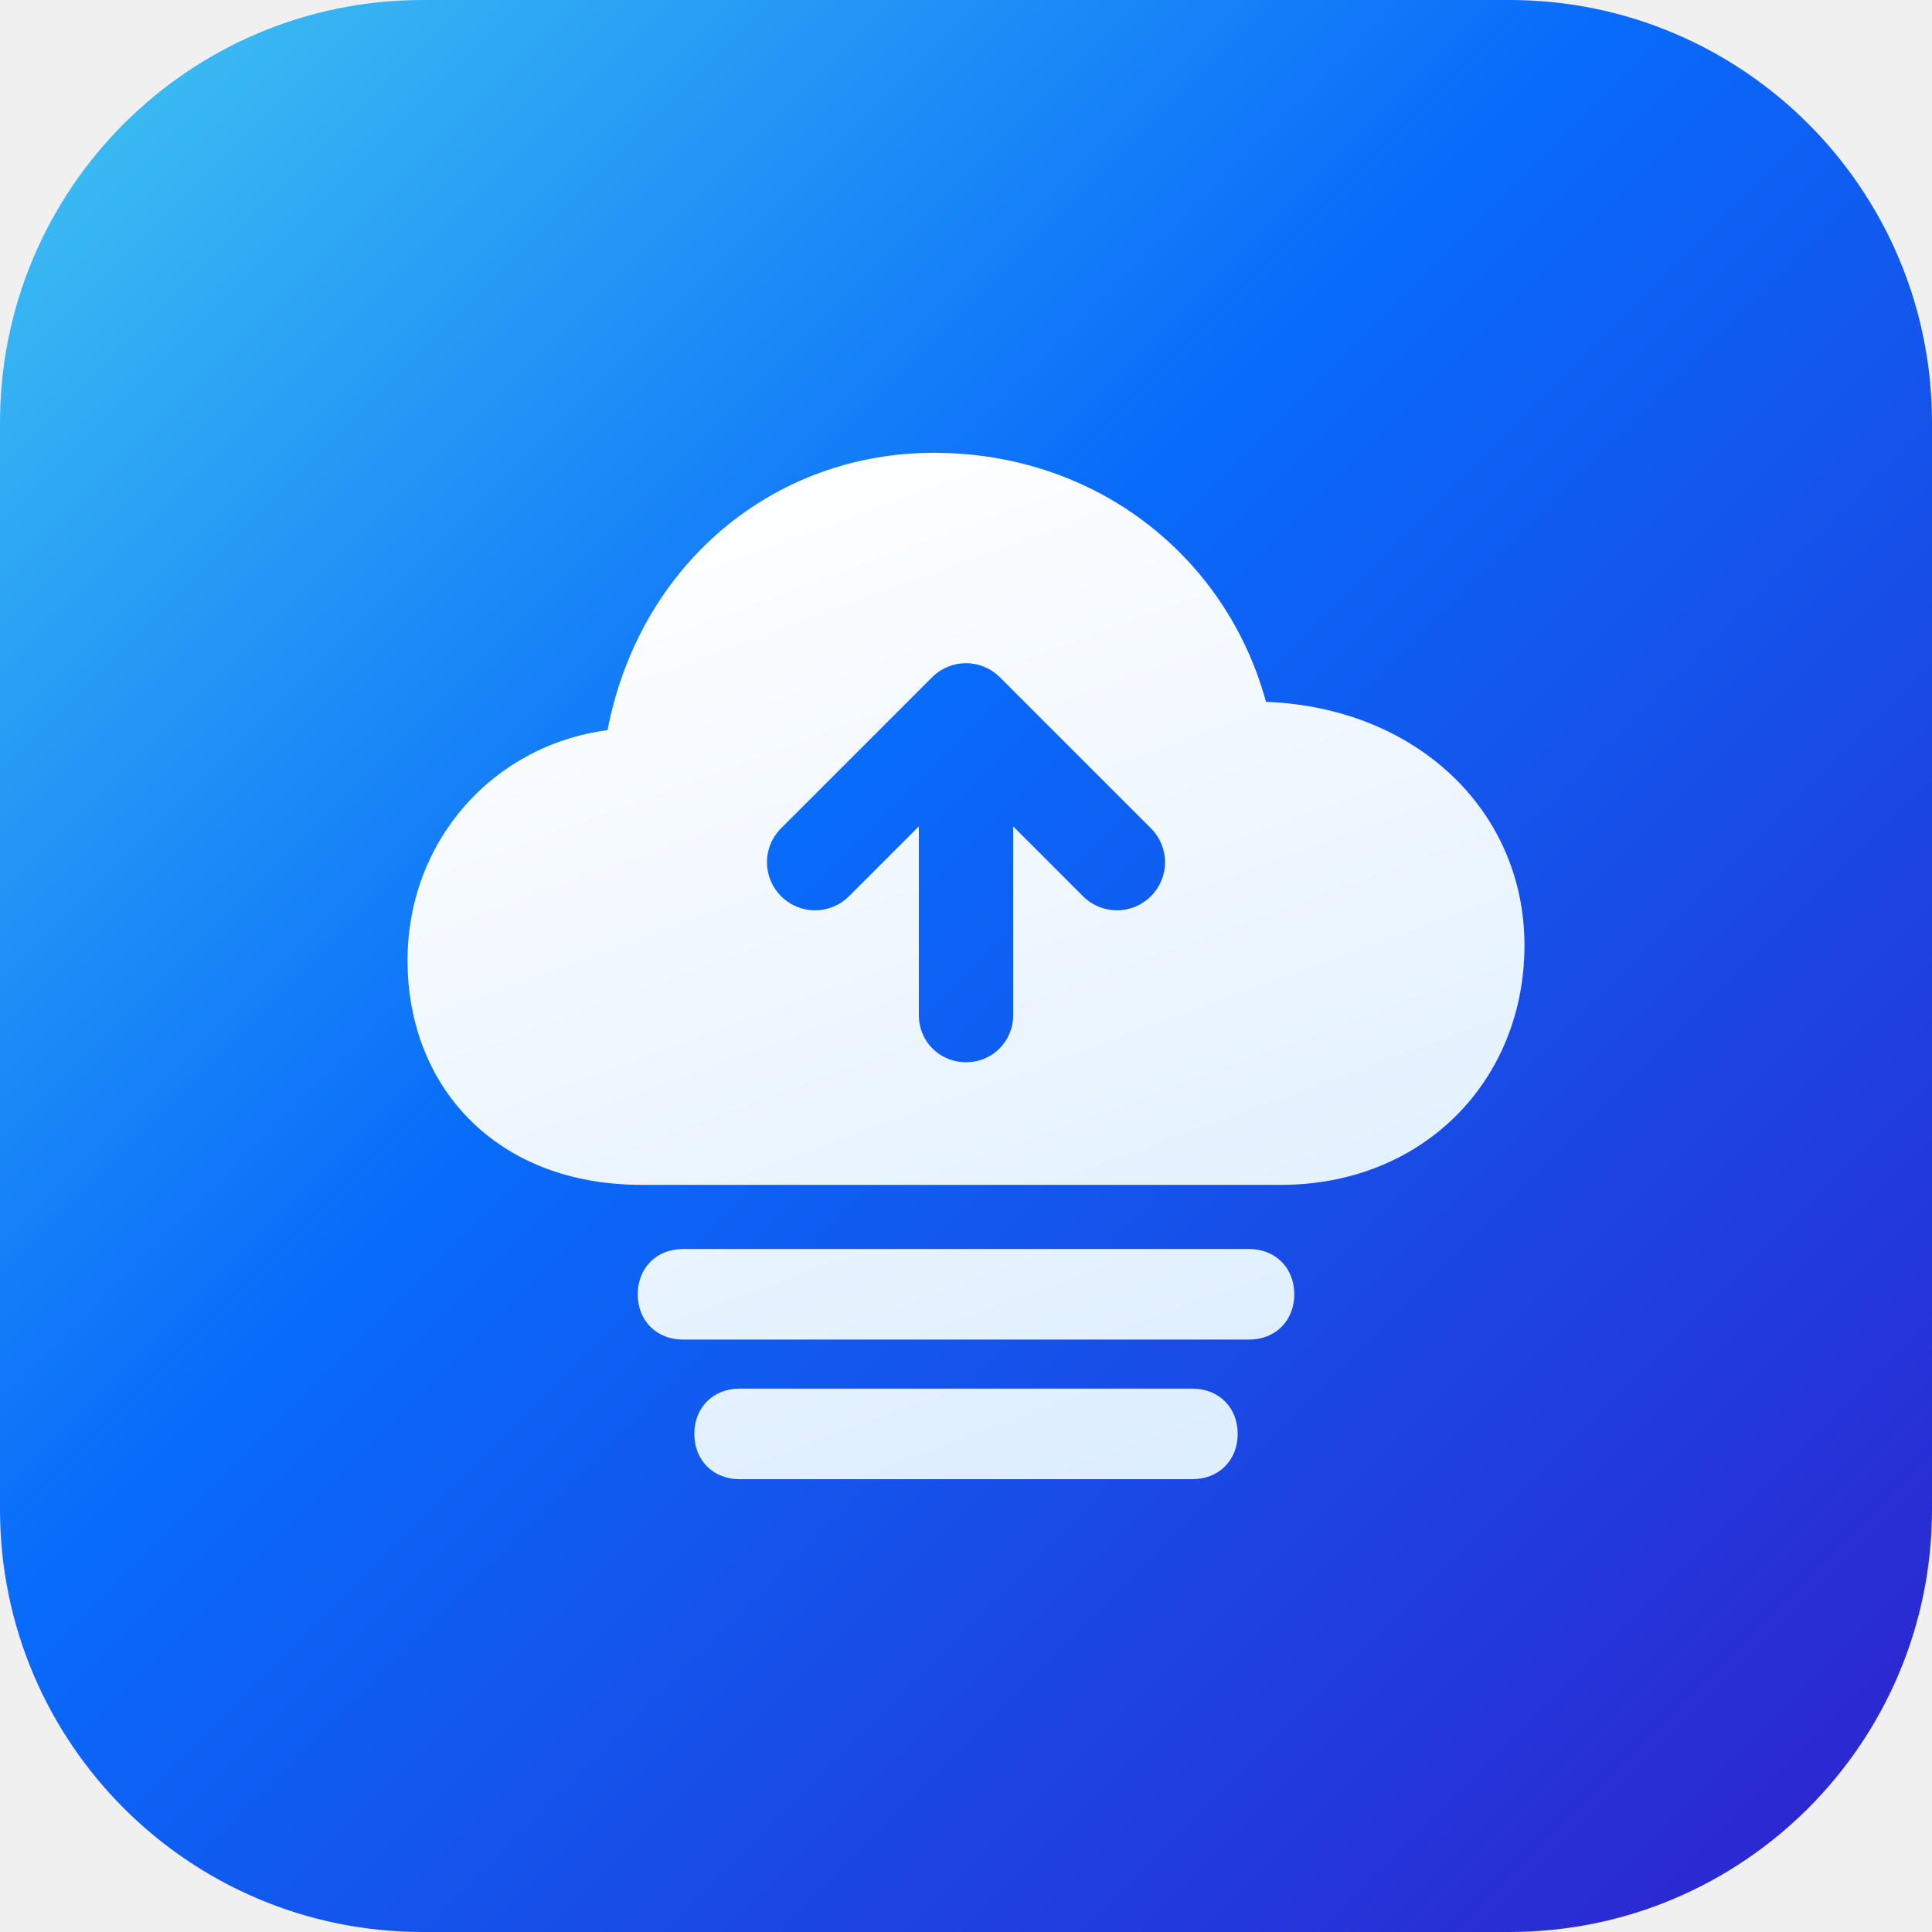
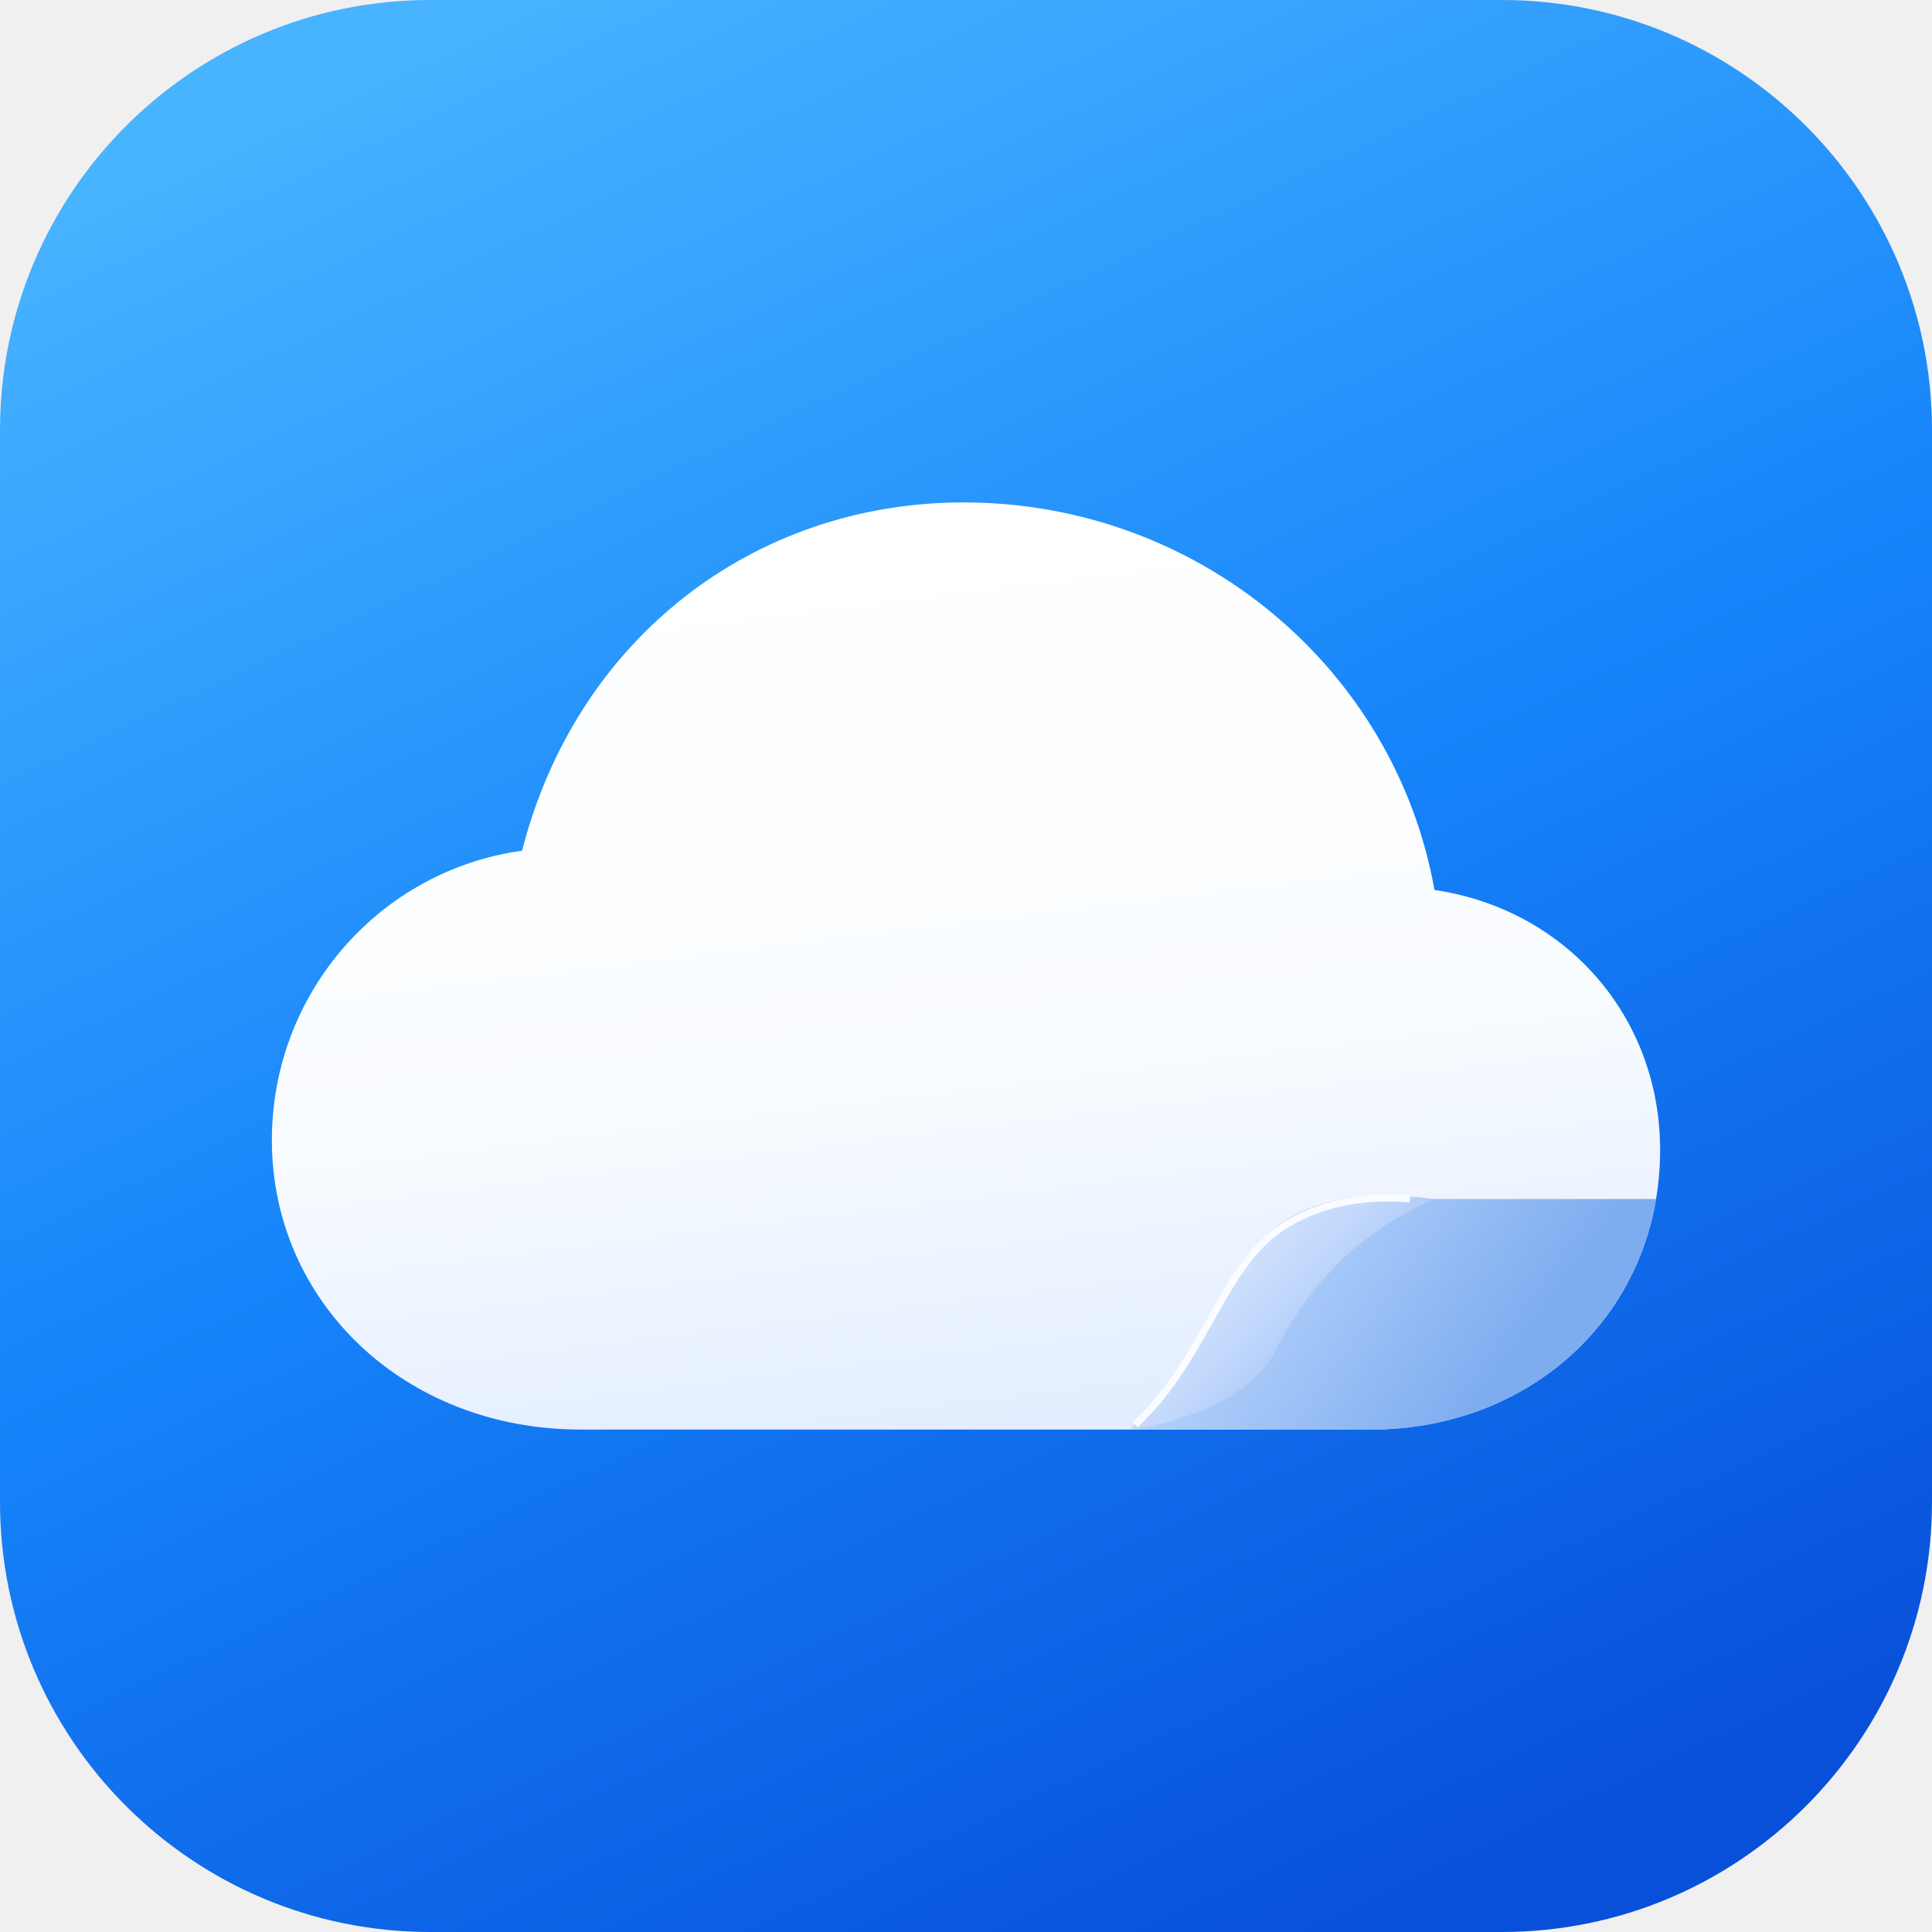
- <svg xmlns="http://www.w3.org/2000/svg" width="1024" height="1024" viewBox="0 0 1024 1024" role="img" aria-labelledby="title desc">
+ <svg xmlns="http://www.w3.org/2000/svg" width="512" height="512" viewBox="0 0 512 512" role="img">
  <defs>
-     <linearGradient id="background-blue" x1="0" y1="0" x2="1024" y2="1024" gradientUnits="userSpaceOnUse">
-       <stop stop-color="#42C7F1" />
-       <stop offset=".42" stop-color="#086BFA" />
-       <stop offset="1" stop-color="#3020CC" />
+     <clipPath id="cloud-clip">
+       <path d="M179 337c-36 0-63-26-63-59 0-30 22-55 51-59 11-43 47-71 90-71 48 0 88 34 96 79 27 4 46 26 46 53 0 33-26 57-59 57H179Z" />
+     </clipPath>
+     <linearGradient id="paper" x1="250" y1="148" x2="273" y2="337" gradientUnits="userSpaceOnUse">
+       <stop stop-color="#FFFFFF" />
+       <stop offset=".6" stop-color="#F9FCFF" />
+       <stop offset="1" stop-color="#E2EDFF" />
    </linearGradient>
-     <linearGradient id="porcelain" x1="400" y1="250" x2="600" y2="796" gradientUnits="userSpaceOnUse">
-       <stop stop-color="#FFFFFF" />
-       <stop offset="1" stop-color="#DDEEFF" />
+     <linearGradient id="fold" x1="288" y1="289" x2="345" y2="342" gradientUnits="userSpaceOnUse">
+       <stop stop-color="#EFF6FF" />
+       <stop offset=".5" stop-color="#C2D8FC" />
+       <stop offset="1" stop-color="#79A8EB" />
+     </linearGradient>
+     <linearGradient id="blue" x1="130" y1="0" x2="370" y2="512" gradientUnits="userSpaceOnUse">
+       <stop stop-color="#48B3FF" />
+       <stop offset=".5" stop-color="#1684FA" />
+       <stop offset="1" stop-color="#0850D9" />
+     </linearGradient>
+     <linearGradient id="turn" x1="304" y1="289" x2="363" y2="332" gradientUnits="userSpaceOnUse">
+       <stop stop-color="#C5DDFF" />
+       <stop offset="1" stop-color="#7DACEF" />
    </linearGradient>
  </defs>
  <g id="background">
-     <rect width="1024" height="1024" rx="224" fill="url(#background-blue)" />
+     <rect width="512" height="512" rx="114" fill="url(#blue)" />
  </g>
-   <g id="logo" transform="translate(0 -12)" fill="url(#porcelain)" fill-rule="evenodd">
-     <path d="M340 640C263 640 216 588 216 521C216 458 261 407 322 399C339 311 410 252 495 252C581 252 650 307 671 384C751 387 808 442 808 513C808 585 754 640 679 640Z M487 550V450L450 487C440 497 424 497 414 487C404 477 404 461 414 451L494 371C504 361 520 361 530 371L610 451C620 461 620 477 610 487C600 497 584 497 574 487L537 450V550C537 564 526 575 512 575C498 575 487 564 487 550Z" />
-     <path d="M362 674H662C676 674 686 684 686 698C686 712 676 722 662 722H362C348 722 338 712 338 698C338 684 348 674 362 674Z" />
-     <path d="M392 748H632C646 748 656 758 656 772C656 786 646 796 632 796H392C378 796 368 786 368 772C368 758 378 748 392 748Z" />
+   <g id="logo" transform="translate(256 256) scale(1.3) translate(-257.5 -242.5)">
+     <g>
+       <path d="M179 337c-36 0-63-26-63-59 0-30 22-55 51-59 11-43 47-71 90-71 48 0 88 34 96 79 27 4 46 26 46 53 0 33-26 57-59 57H179Z" fill="url(#paper)" />
+       <g clip-path="url(#cloud-clip)">
+         <path d="M291 337h63c27 0 48-22 48-47h-52c-13 0-24 6-32 16l-27 31Z" fill="url(#turn)" />
+         <path d="M291 337c12-11 17-29 27-39 8-8 20-10 35-8-16 7-26 18-33 32-4 7-15 13-29 15Z" fill="url(#fold)" />
+         <path d="M292 336c13-12 17-29 27-38 7-6 17-9 29-8" fill="none" stroke="#FFFFFF" stroke-opacity=".9" stroke-width="1.4" />
+       </g>
+     </g>
  </g>
</svg>
